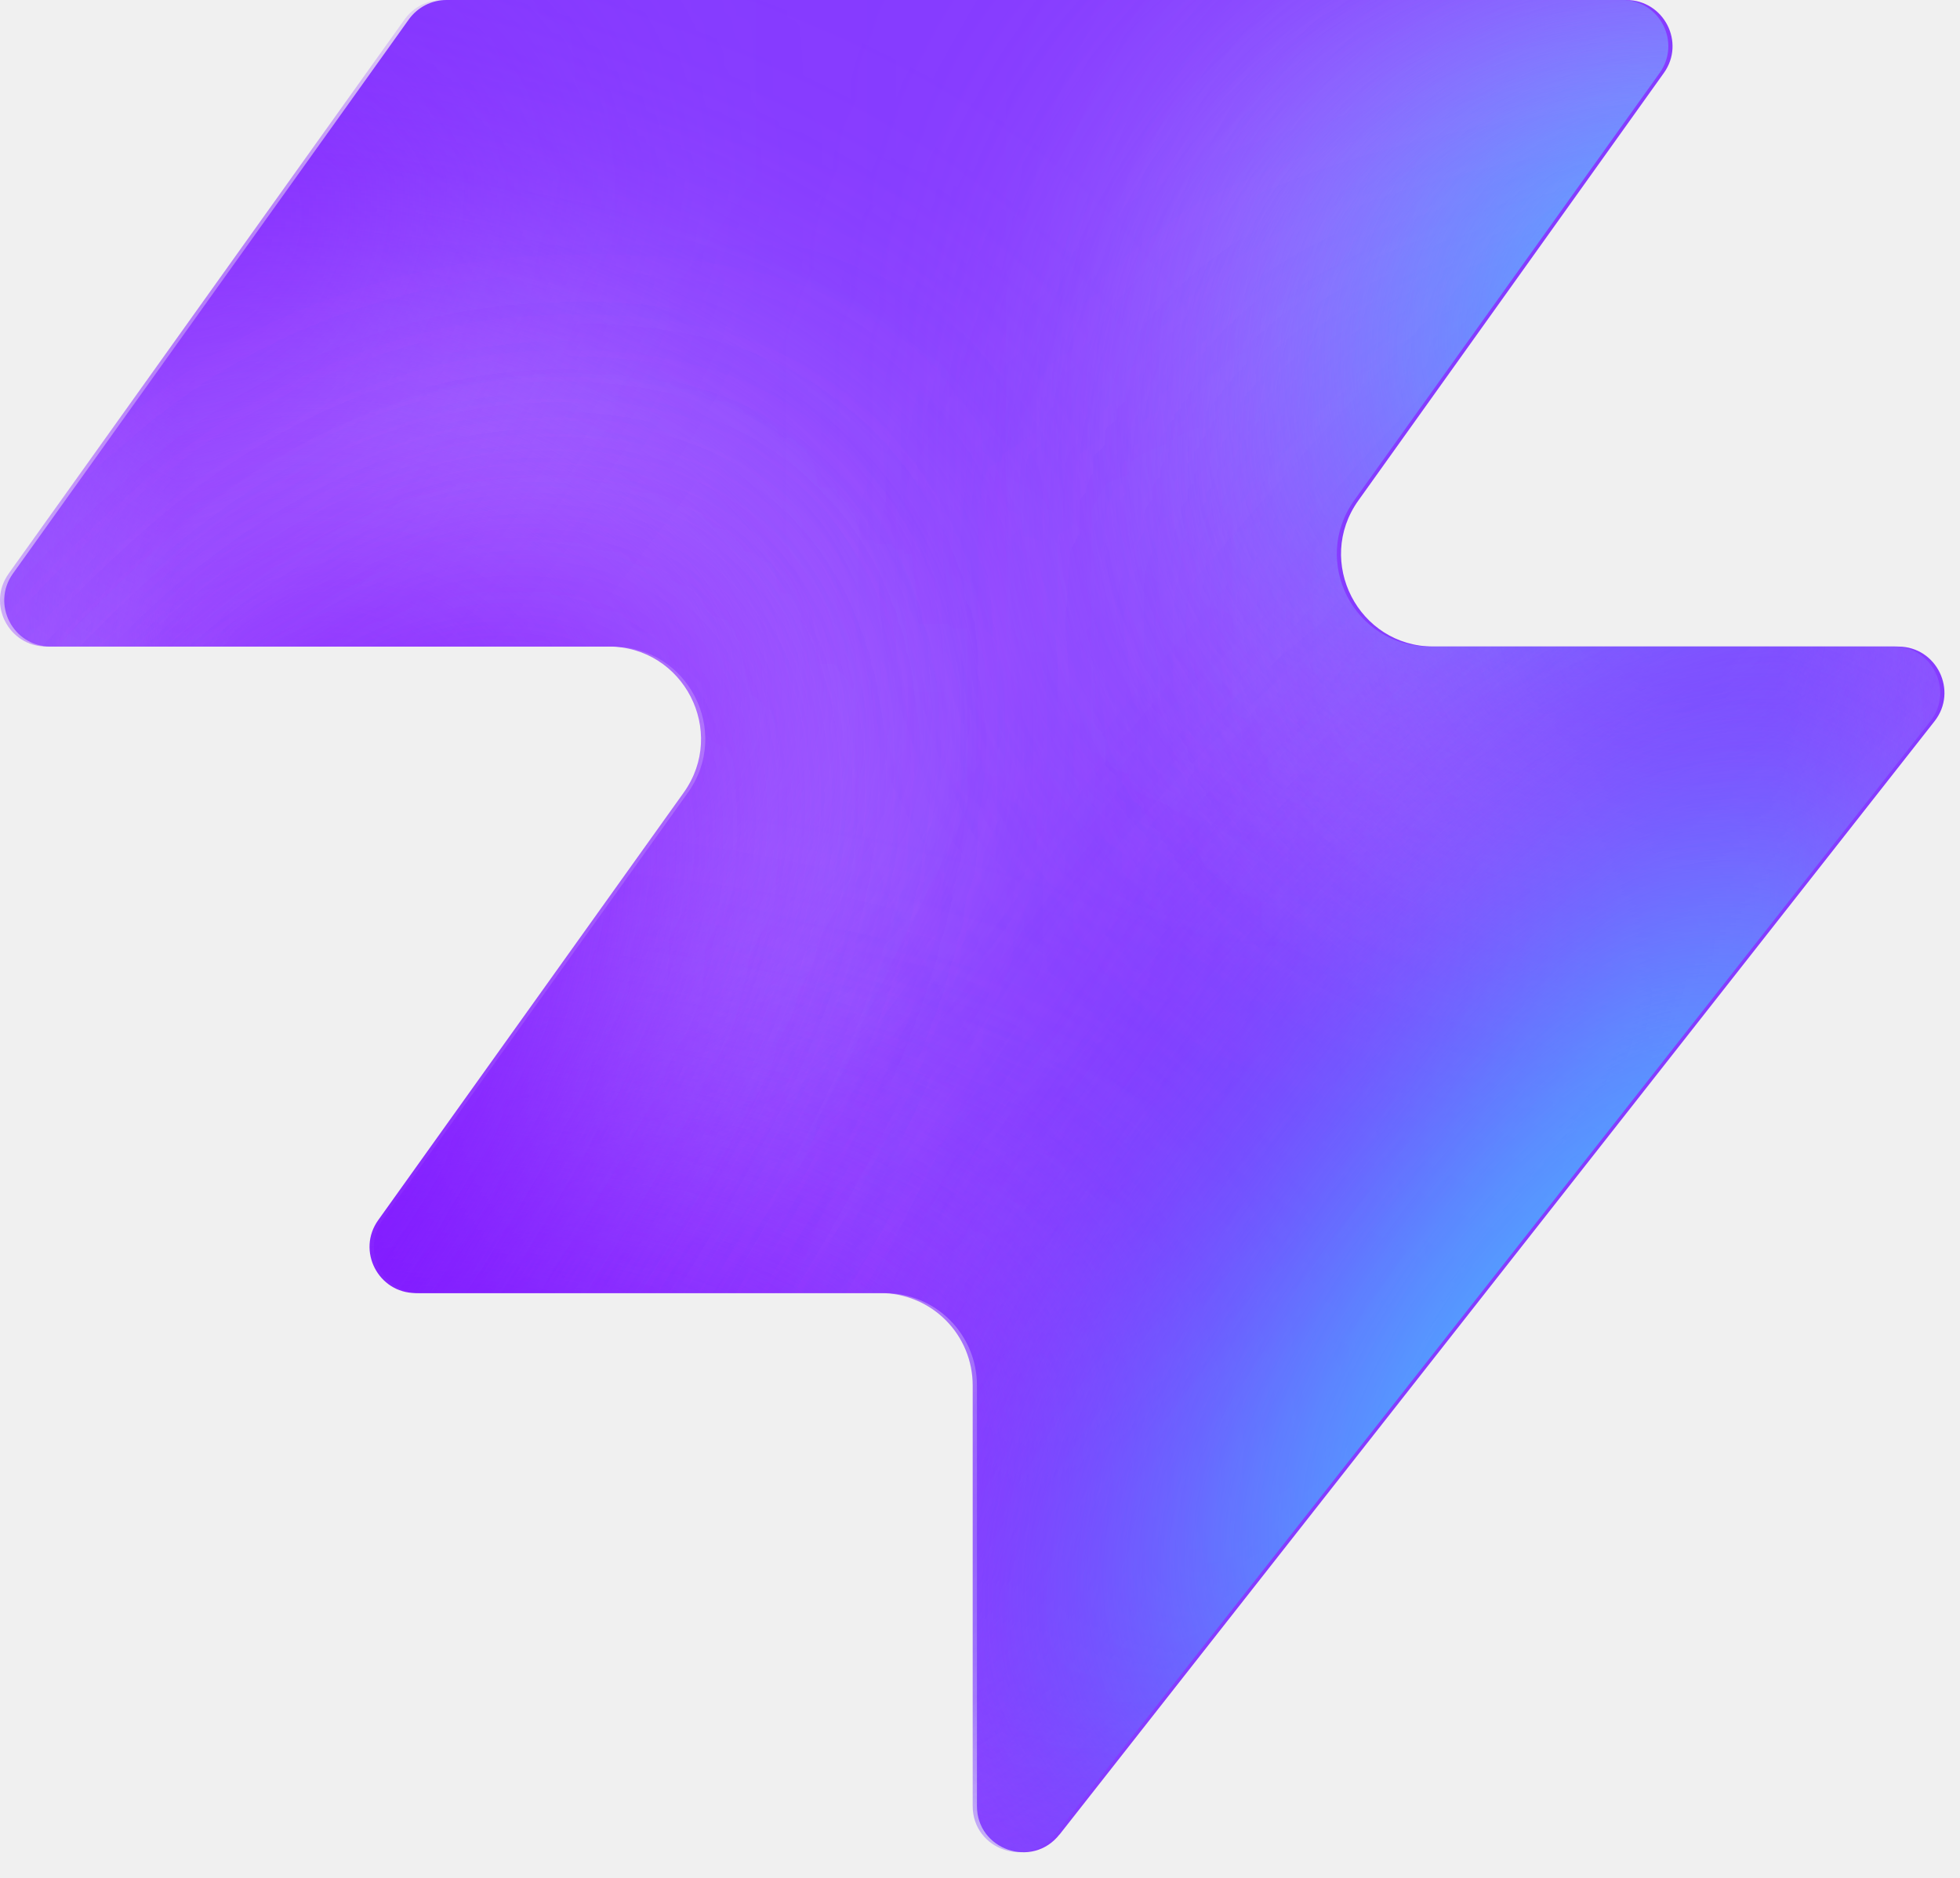
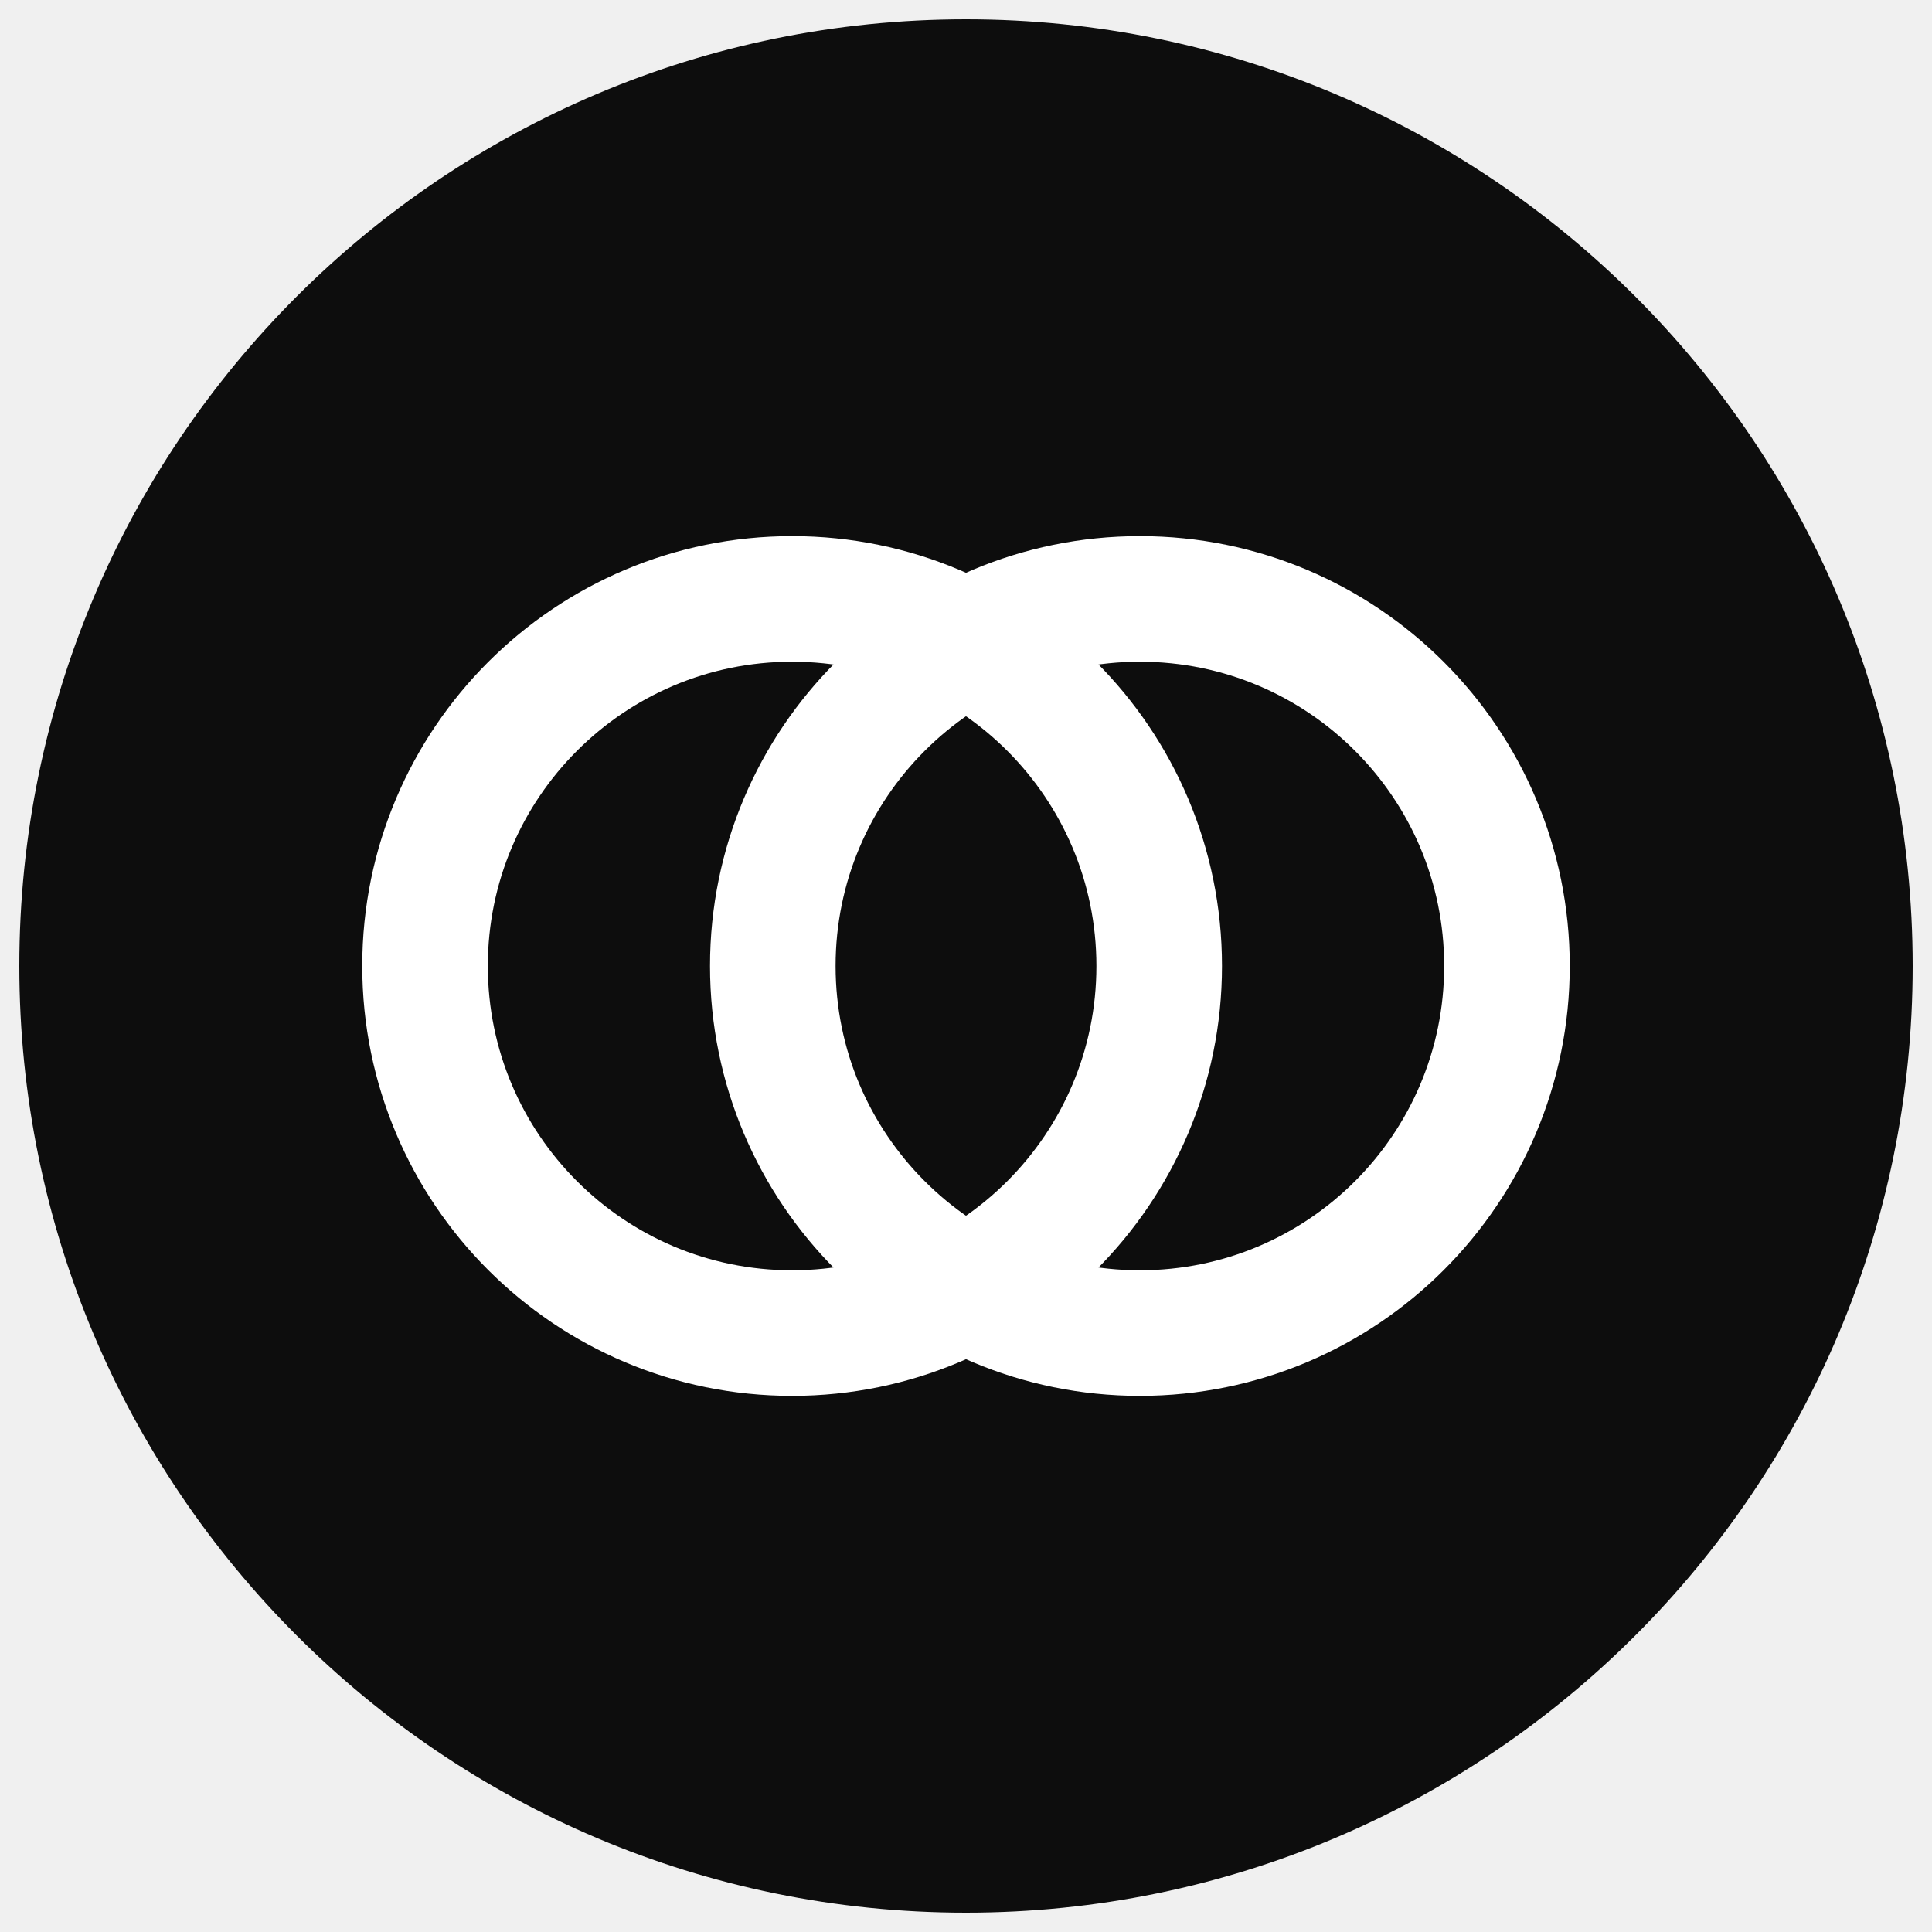
- <svg xmlns="http://www.w3.org/2000/svg" width="48" height="46" fill="none" viewBox="0 0 48 46">
-   <path fill="#863bff" d="M25.946 44.938c-.664.845-2.021.375-2.021-.698V33.937a2.26 2.26 0 0 0-2.262-2.262H10.287c-.92 0-1.456-1.04-.92-1.788l7.48-10.471c1.07-1.497 0-3.578-1.842-3.578H1.237c-.92 0-1.456-1.04-.92-1.788L10.013.474c.214-.297.556-.474.92-.474h28.894c.92 0 1.456 1.04.92 1.788l-7.48 10.471c-1.07 1.498 0 3.579 1.842 3.579h11.377c.943 0 1.473 1.088.89 1.83L25.947 44.94z" style="fill:#863bff;fill:color(display-p3 .525 .23 1);fill-opacity:1" />
-   <mask id="a" width="48" height="46" x="0" y="0" maskUnits="userSpaceOnUse" style="mask-type:alpha">
-     <path fill="#000" d="M25.842 44.938c-.664.844-2.021.375-2.021-.698V33.937a2.26 2.26 0 0 0-2.262-2.262H10.183c-.92 0-1.456-1.04-.92-1.788l7.48-10.471c1.07-1.498 0-3.579-1.842-3.579H1.133c-.92 0-1.456-1.04-.92-1.787L9.91.473c.214-.297.556-.474.92-.474h28.894c.92 0 1.456 1.04.92 1.788l-7.48 10.471c-1.07 1.498 0 3.578 1.842 3.578h11.377c.943 0 1.473 1.088.89 1.832L25.843 44.94z" style="fill:#000;fill-opacity:1" />
-   </mask>
-   <g mask="url(#a)">
-     <g filter="url(#b)">
-       <ellipse cx="5.508" cy="14.704" fill="#ede6ff" rx="5.508" ry="14.704" style="fill:#ede6ff;fill:color(display-p3 .927 .903 1);fill-opacity:1" transform="matrix(.00324 1 1 -.00324 -4.47 31.516)" />
-     </g>
-     <g filter="url(#c)">
-       <ellipse cx="10.399" cy="29.851" fill="#ede6ff" rx="10.399" ry="29.851" style="fill:#ede6ff;fill:color(display-p3 .927 .903 1);fill-opacity:1" transform="matrix(.00324 1 1 -.00324 -39.328 7.883)" />
-     </g>
-     <g filter="url(#d)">
-       <ellipse cx="5.508" cy="30.487" fill="#7e14ff" rx="5.508" ry="30.487" style="fill:#7e14ff;fill:color(display-p3 .492 .077 1);fill-opacity:1" transform="rotate(89.814 -25.913 -14.639)scale(1 -1)" />
-     </g>
-     <g filter="url(#e)">
-       <ellipse cx="5.508" cy="30.599" fill="#7e14ff" rx="5.508" ry="30.599" style="fill:#7e14ff;fill:color(display-p3 .492 .077 1);fill-opacity:1" transform="rotate(89.814 -32.644 -3.334)scale(1 -1)" />
-     </g>
-     <g filter="url(#f)">
-       <ellipse cx="5.508" cy="30.599" fill="#7e14ff" rx="5.508" ry="30.599" style="fill:#7e14ff;fill:color(display-p3 .492 .077 1);fill-opacity:1" transform="matrix(.00324 1 1 -.00324 -34.34 30.47)" />
-     </g>
-     <g filter="url(#g)">
-       <ellipse cx="14.072" cy="22.078" fill="#ede6ff" rx="14.072" ry="22.078" style="fill:#ede6ff;fill:color(display-p3 .927 .903 1);fill-opacity:1" transform="rotate(93.35 24.506 48.493)scale(-1 1)" />
-     </g>
-     <g filter="url(#h)">
-       <ellipse cx="3.47" cy="21.501" fill="#7e14ff" rx="3.47" ry="21.501" style="fill:#7e14ff;fill:color(display-p3 .492 .077 1);fill-opacity:1" transform="rotate(89.009 28.708 47.59)scale(-1 1)" />
-     </g>
-     <g filter="url(#i)">
-       <ellipse cx="3.47" cy="21.501" fill="#7e14ff" rx="3.47" ry="21.501" style="fill:#7e14ff;fill:color(display-p3 .492 .077 1);fill-opacity:1" transform="rotate(89.009 28.708 47.59)scale(-1 1)" />
-     </g>
-     <g filter="url(#j)">
-       <ellipse cx=".387" cy="8.972" fill="#7e14ff" rx="4.407" ry="29.108" style="fill:#7e14ff;fill:color(display-p3 .492 .077 1);fill-opacity:1" transform="rotate(39.51 .387 8.972)" />
-     </g>
-     <g filter="url(#k)">
-       <ellipse cx="47.523" cy="-6.092" fill="#7e14ff" rx="4.407" ry="29.108" style="fill:#7e14ff;fill:color(display-p3 .492 .077 1);fill-opacity:1" transform="rotate(37.892 47.523 -6.092)" />
-     </g>
-     <g filter="url(#l)">
-       <ellipse cx="41.412" cy="6.333" fill="#47bfff" rx="5.971" ry="9.665" style="fill:#47bfff;fill:color(display-p3 .28 .748 1);fill-opacity:1" transform="rotate(37.892 41.412 6.333)" />
-     </g>
-     <g filter="url(#m)">
-       <ellipse cx="-1.879" cy="38.332" fill="#7e14ff" rx="4.407" ry="29.108" style="fill:#7e14ff;fill:color(display-p3 .492 .077 1);fill-opacity:1" transform="rotate(37.892 -1.88 38.332)" />
-     </g>
-     <g filter="url(#n)">
-       <ellipse cx="-1.879" cy="38.332" fill="#7e14ff" rx="4.407" ry="29.108" style="fill:#7e14ff;fill:color(display-p3 .492 .077 1);fill-opacity:1" transform="rotate(37.892 -1.88 38.332)" />
-     </g>
-     <g filter="url(#o)">
-       <ellipse cx="35.651" cy="29.907" fill="#7e14ff" rx="4.407" ry="29.108" style="fill:#7e14ff;fill:color(display-p3 .492 .077 1);fill-opacity:1" transform="rotate(37.892 35.651 29.907)" />
-     </g>
-     <g filter="url(#p)">
-       <ellipse cx="38.418" cy="32.4" fill="#47bfff" rx="5.971" ry="15.297" style="fill:#47bfff;fill:color(display-p3 .28 .748 1);fill-opacity:1" transform="rotate(37.892 38.418 32.4)" />
-     </g>
-   </g>
-   <defs>
-     <filter id="b" width="60.045" height="41.654" x="-19.77" y="16.149" color-interpolation-filters="sRGB" filterUnits="userSpaceOnUse">
-       <feFlood flood-opacity="0" result="BackgroundImageFix" />
-       <feBlend in="SourceGraphic" in2="BackgroundImageFix" result="shape" />
-       <feGaussianBlur result="effect1_foregroundBlur_2002_17158" stdDeviation="7.659" />
-     </filter>
-     <filter id="c" width="90.34" height="51.437" x="-54.613" y="-7.533" color-interpolation-filters="sRGB" filterUnits="userSpaceOnUse">
-       <feFlood flood-opacity="0" result="BackgroundImageFix" />
-       <feBlend in="SourceGraphic" in2="BackgroundImageFix" result="shape" />
-       <feGaussianBlur result="effect1_foregroundBlur_2002_17158" stdDeviation="7.659" />
-     </filter>
-     <filter id="d" width="79.355" height="29.4" x="-49.64" y="2.03" color-interpolation-filters="sRGB" filterUnits="userSpaceOnUse">
-       <feFlood flood-opacity="0" result="BackgroundImageFix" />
-       <feBlend in="SourceGraphic" in2="BackgroundImageFix" result="shape" />
-       <feGaussianBlur result="effect1_foregroundBlur_2002_17158" stdDeviation="4.596" />
-     </filter>
-     <filter id="e" width="79.579" height="29.4" x="-45.045" y="20.029" color-interpolation-filters="sRGB" filterUnits="userSpaceOnUse">
-       <feFlood flood-opacity="0" result="BackgroundImageFix" />
-       <feBlend in="SourceGraphic" in2="BackgroundImageFix" result="shape" />
-       <feGaussianBlur result="effect1_foregroundBlur_2002_17158" stdDeviation="4.596" />
-     </filter>
-     <filter id="f" width="79.579" height="29.4" x="-43.513" y="21.178" color-interpolation-filters="sRGB" filterUnits="userSpaceOnUse">
-       <feFlood flood-opacity="0" result="BackgroundImageFix" />
-       <feBlend in="SourceGraphic" in2="BackgroundImageFix" result="shape" />
-       <feGaussianBlur result="effect1_foregroundBlur_2002_17158" stdDeviation="4.596" />
-     </filter>
-     <filter id="g" width="74.749" height="58.852" x="15.756" y="-17.901" color-interpolation-filters="sRGB" filterUnits="userSpaceOnUse">
-       <feFlood flood-opacity="0" result="BackgroundImageFix" />
-       <feBlend in="SourceGraphic" in2="BackgroundImageFix" result="shape" />
-       <feGaussianBlur result="effect1_foregroundBlur_2002_17158" stdDeviation="7.659" />
-     </filter>
-     <filter id="h" width="61.377" height="25.362" x="23.548" y="2.284" color-interpolation-filters="sRGB" filterUnits="userSpaceOnUse">
-       <feFlood flood-opacity="0" result="BackgroundImageFix" />
-       <feBlend in="SourceGraphic" in2="BackgroundImageFix" result="shape" />
-       <feGaussianBlur result="effect1_foregroundBlur_2002_17158" stdDeviation="4.596" />
-     </filter>
-     <filter id="i" width="61.377" height="25.362" x="23.548" y="2.284" color-interpolation-filters="sRGB" filterUnits="userSpaceOnUse">
-       <feFlood flood-opacity="0" result="BackgroundImageFix" />
-       <feBlend in="SourceGraphic" in2="BackgroundImageFix" result="shape" />
-       <feGaussianBlur result="effect1_foregroundBlur_2002_17158" stdDeviation="4.596" />
-     </filter>
-     <filter id="j" width="56.045" height="63.649" x="-27.636" y="-22.853" color-interpolation-filters="sRGB" filterUnits="userSpaceOnUse">
-       <feFlood flood-opacity="0" result="BackgroundImageFix" />
-       <feBlend in="SourceGraphic" in2="BackgroundImageFix" result="shape" />
-       <feGaussianBlur result="effect1_foregroundBlur_2002_17158" stdDeviation="4.596" />
-     </filter>
-     <filter id="k" width="54.814" height="64.646" x="20.116" y="-38.415" color-interpolation-filters="sRGB" filterUnits="userSpaceOnUse">
-       <feFlood flood-opacity="0" result="BackgroundImageFix" />
-       <feBlend in="SourceGraphic" in2="BackgroundImageFix" result="shape" />
-       <feGaussianBlur result="effect1_foregroundBlur_2002_17158" stdDeviation="4.596" />
-     </filter>
-     <filter id="l" width="33.541" height="35.313" x="24.641" y="-11.323" color-interpolation-filters="sRGB" filterUnits="userSpaceOnUse">
-       <feFlood flood-opacity="0" result="BackgroundImageFix" />
-       <feBlend in="SourceGraphic" in2="BackgroundImageFix" result="shape" />
-       <feGaussianBlur result="effect1_foregroundBlur_2002_17158" stdDeviation="4.596" />
-     </filter>
-     <filter id="m" width="54.814" height="64.646" x="-29.286" y="6.009" color-interpolation-filters="sRGB" filterUnits="userSpaceOnUse">
-       <feFlood flood-opacity="0" result="BackgroundImageFix" />
-       <feBlend in="SourceGraphic" in2="BackgroundImageFix" result="shape" />
-       <feGaussianBlur result="effect1_foregroundBlur_2002_17158" stdDeviation="4.596" />
-     </filter>
-     <filter id="n" width="54.814" height="64.646" x="-29.286" y="6.009" color-interpolation-filters="sRGB" filterUnits="userSpaceOnUse">
-       <feFlood flood-opacity="0" result="BackgroundImageFix" />
-       <feBlend in="SourceGraphic" in2="BackgroundImageFix" result="shape" />
-       <feGaussianBlur result="effect1_foregroundBlur_2002_17158" stdDeviation="4.596" />
-     </filter>
-     <filter id="o" width="54.814" height="64.646" x="8.244" y="-2.416" color-interpolation-filters="sRGB" filterUnits="userSpaceOnUse">
-       <feFlood flood-opacity="0" result="BackgroundImageFix" />
-       <feBlend in="SourceGraphic" in2="BackgroundImageFix" result="shape" />
-       <feGaussianBlur result="effect1_foregroundBlur_2002_17158" stdDeviation="4.596" />
-     </filter>
-     <filter id="p" width="39.409" height="43.623" x="18.713" y="10.588" color-interpolation-filters="sRGB" filterUnits="userSpaceOnUse">
-       <feFlood flood-opacity="0" result="BackgroundImageFix" />
-       <feBlend in="SourceGraphic" in2="BackgroundImageFix" result="shape" />
-       <feGaussianBlur result="effect1_foregroundBlur_2002_17158" stdDeviation="4.596" />
-     </filter>
-   </defs>
+ <svg xmlns="http://www.w3.org/2000/svg" viewBox="0 0 100 100">
+   <circle cx="50" cy="50" r="49" fill="#0d0d0d" />
+   <circle cx="41" cy="50" r="19" fill="none" stroke="#ffffff" stroke-width="6.5" />
+   <circle cx="59" cy="50" r="19" fill="none" stroke="#ffffff" stroke-width="6.5" />
</svg>
